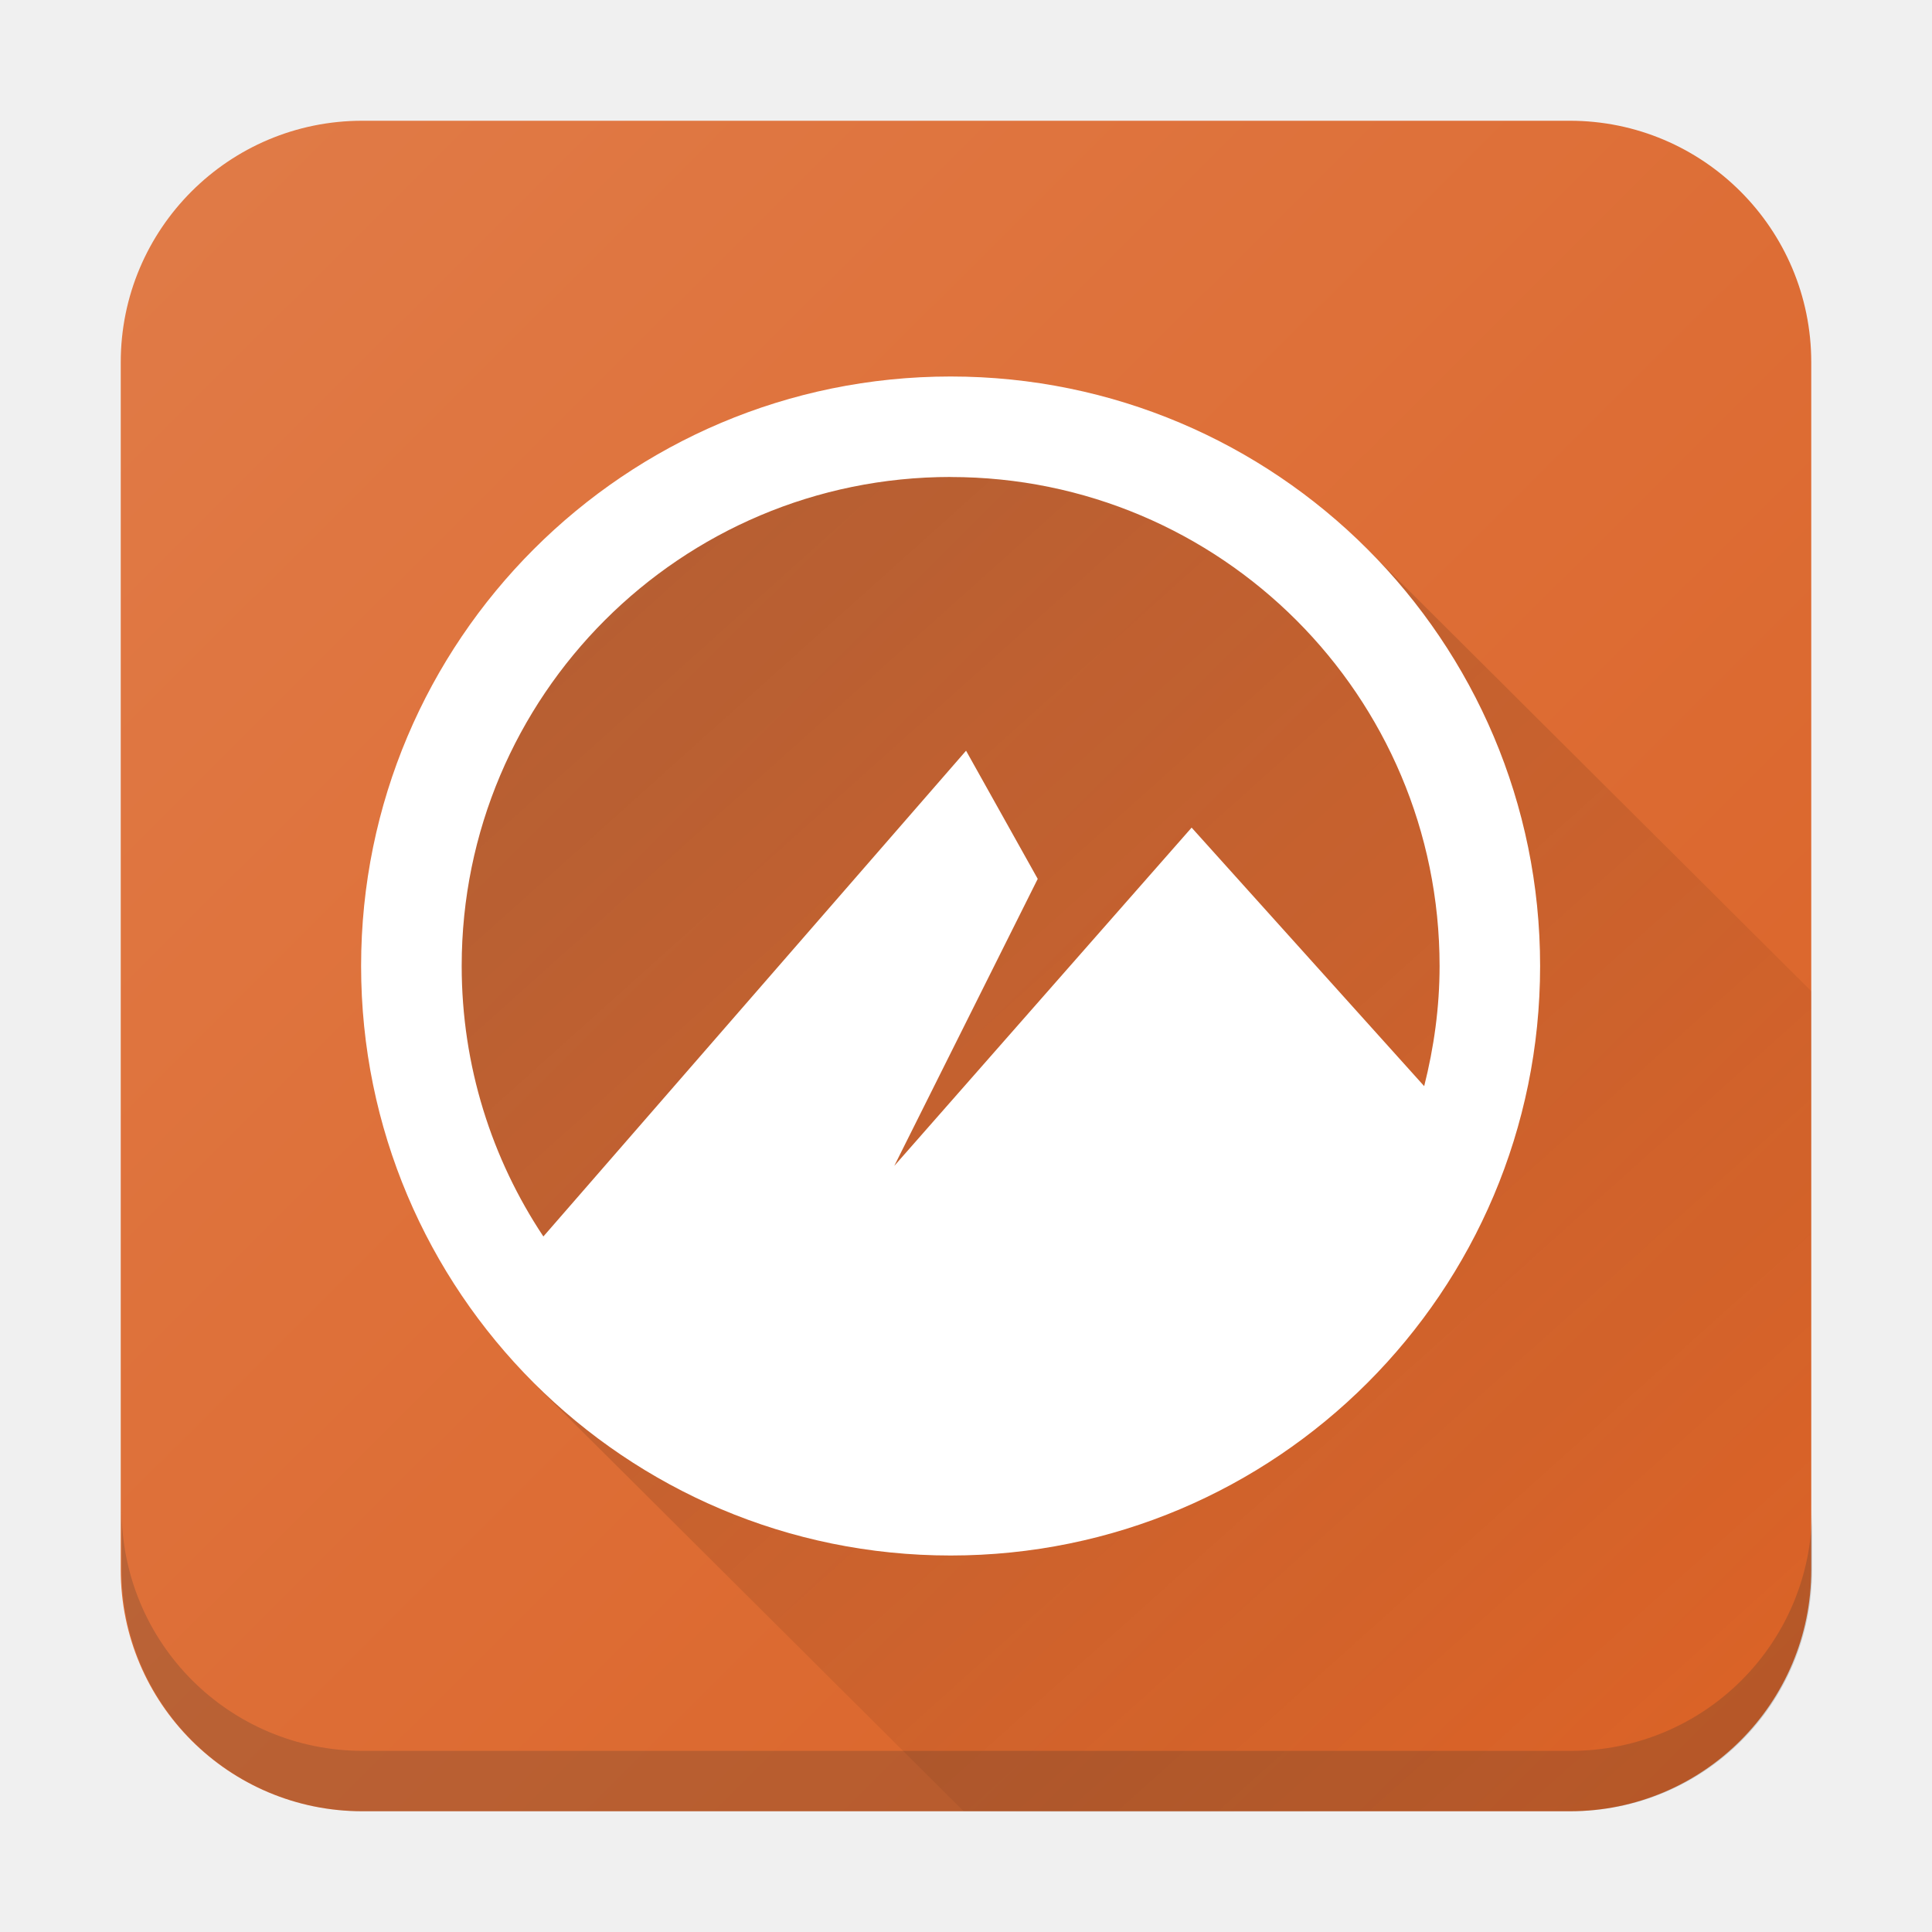
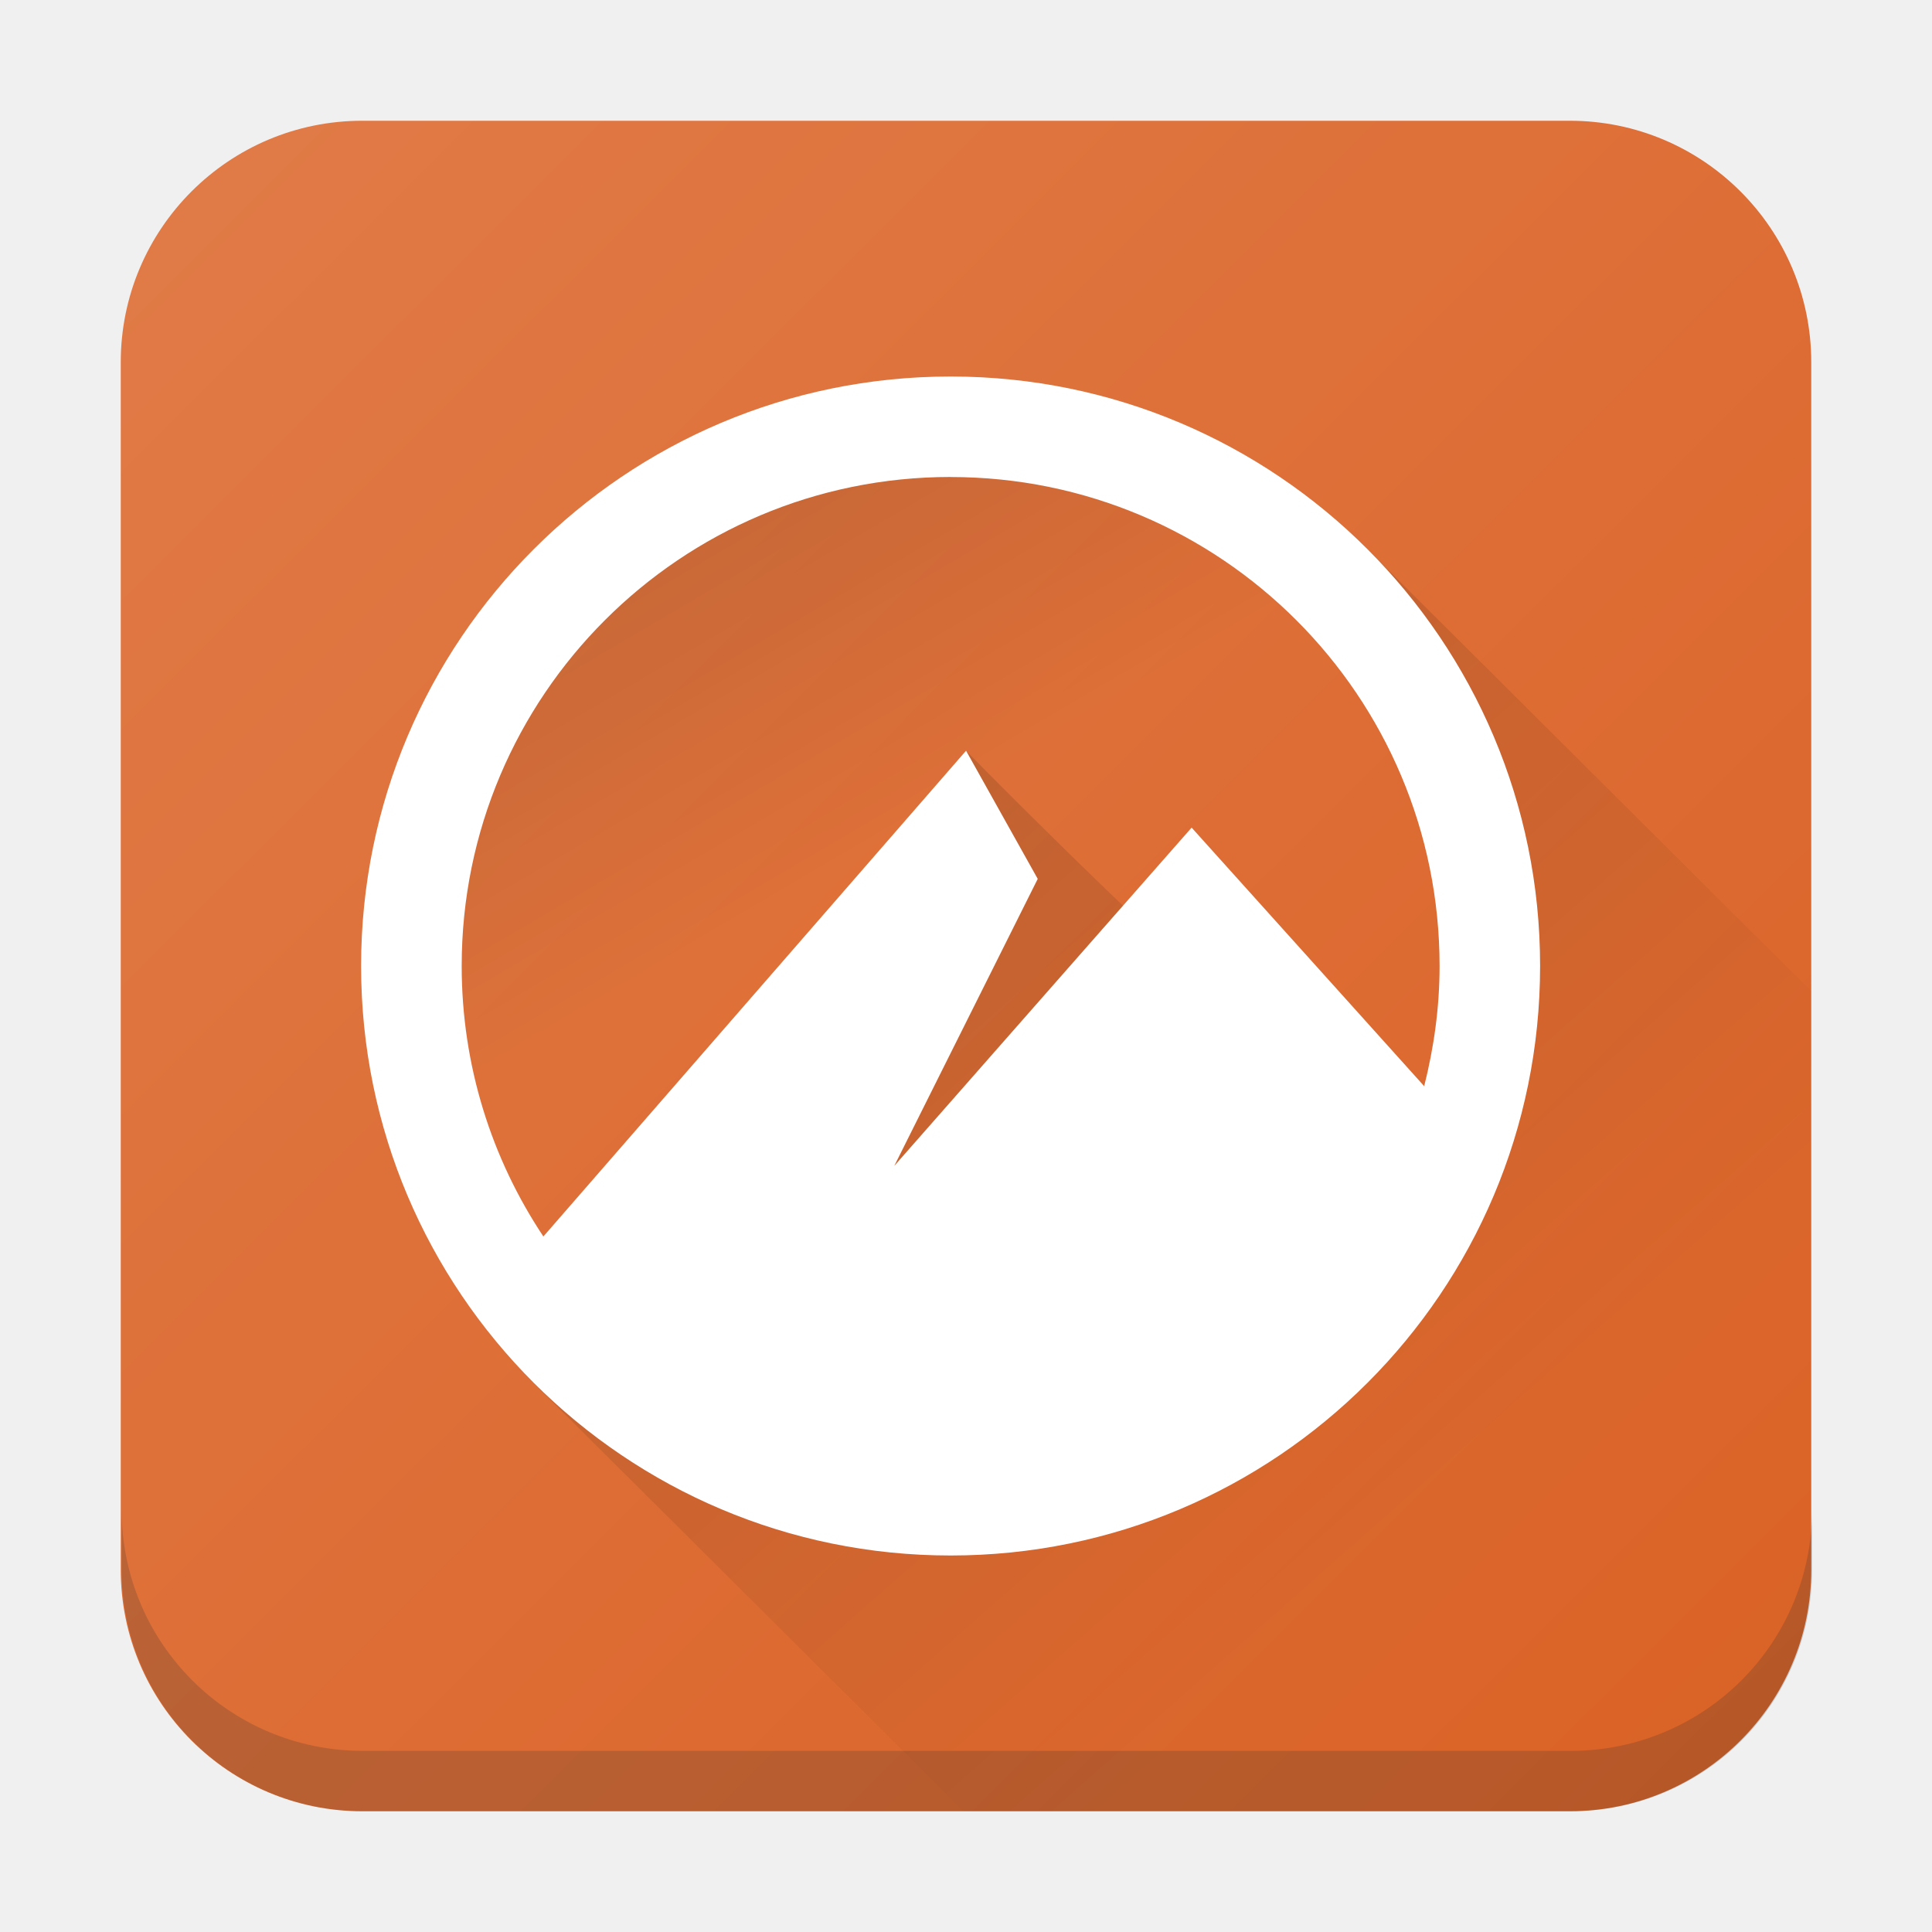
<svg xmlns="http://www.w3.org/2000/svg" version="1.1" viewBox="0 0 32 32">
  <defs>
-     <linearGradient id="a" x1="8.446" x2="28.259" y1="6.269" y2="28.359" gradientUnits="userSpaceOnUse">
+     <linearGradient id="e" x1="8.446" x2="24.603" y1="6.269" y2="24.571" gradientUnits="userSpaceOnUse">
      <stop stop-opacity=".209" offset="0" />
      <stop stop-opacity="0" offset="1" />
    </linearGradient>
-     <linearGradient id="b" x1="30" x2=".15" y1="30" y2=".07" gradientUnits="userSpaceOnUse">
+     <linearGradient id="c" x1="30" x2=".15" y1="30" y2=".07" gradientUnits="userSpaceOnUse">
      <stop stop-color="#da6125" offset="0" />
      <stop stop-color="#e17d4a" offset="1" />
    </linearGradient>
+     <linearGradient id="d" x1="7.849" x2="14.108" y1="3.512" y2="14.183" gradientUnits="userSpaceOnUse">
+       <stop stop-opacity=".209" offset="0" />
+       <stop stop-opacity="0" offset="1" />
+     </linearGradient>
  </defs>
-   <rect x="2" y="2" width="28" height="28" rx="4" fill="url(#b)" />
+   <rect x="2" y="2" width="28" height="28" rx="4" fill="url(#c)" />
  <path d="m2.014 25v1c0 2.216 1.784 4 4 4h20c2.216 0 4-1.784 4-4v-1c0 2.216-1.784 4-4 4h-20c-2.216 0-4-1.784-4-4z" fill="#292c2f" opacity=".2" />
-   <path d="m22.554 9.003s-6.642-3.901-12.273-0.266c-5.631 3.635-1.356 14.257-1.356 14.257l7.036 7.006c5.18 0.049 9.151-0.026 9.151-0.026 2.233-0.163 4.644-0.436 4.89-4.636l-1e-6 -8.919z" fill="url(#a)" />
+   <path d="m22.554 9.003s2.906 9.769 1.984 10.503c-0.922 0.735-8.538-7.072-8.538-7.072l-7.076 10.56 7.036 7.006c5.18 0.049 9.151-0.026 9.151-0.026 2.233-0.163 4.644-0.436 4.89-4.636l-1e-6 -8.919z" fill="url(#e)" />
+   <path d="m22.554 9.003s-6.642-3.901-12.273-0.266c-5.631 3.635-1.356 14.257-1.356 14.257l6.975 0.642c13.304 1.197 9.047 3.518 8.959-6.424z" fill="url(#d)" />
  <path d="m15.745 6.236c-5.392 0-9.764 4.372-9.764 9.764 0 5.393 4.372 9.764 9.764 9.764 5.393 0 9.764-4.371 9.764-9.764 0-5.392-4.371-9.764-9.764-9.764zm0 1.665c4.474 0 8.099 3.626 8.099 8.099 0 0.688-0.094 1.352-0.255 1.99l-3.852-4.282-4.925 5.603 2.376-4.754-1.187-2.123-7.001 8.046c-0.854-1.284-1.353-2.824-1.353-4.481 0-4.474 3.626-8.099 8.099-8.099z" fill="#fff" stroke-width=".849" />
</svg>
